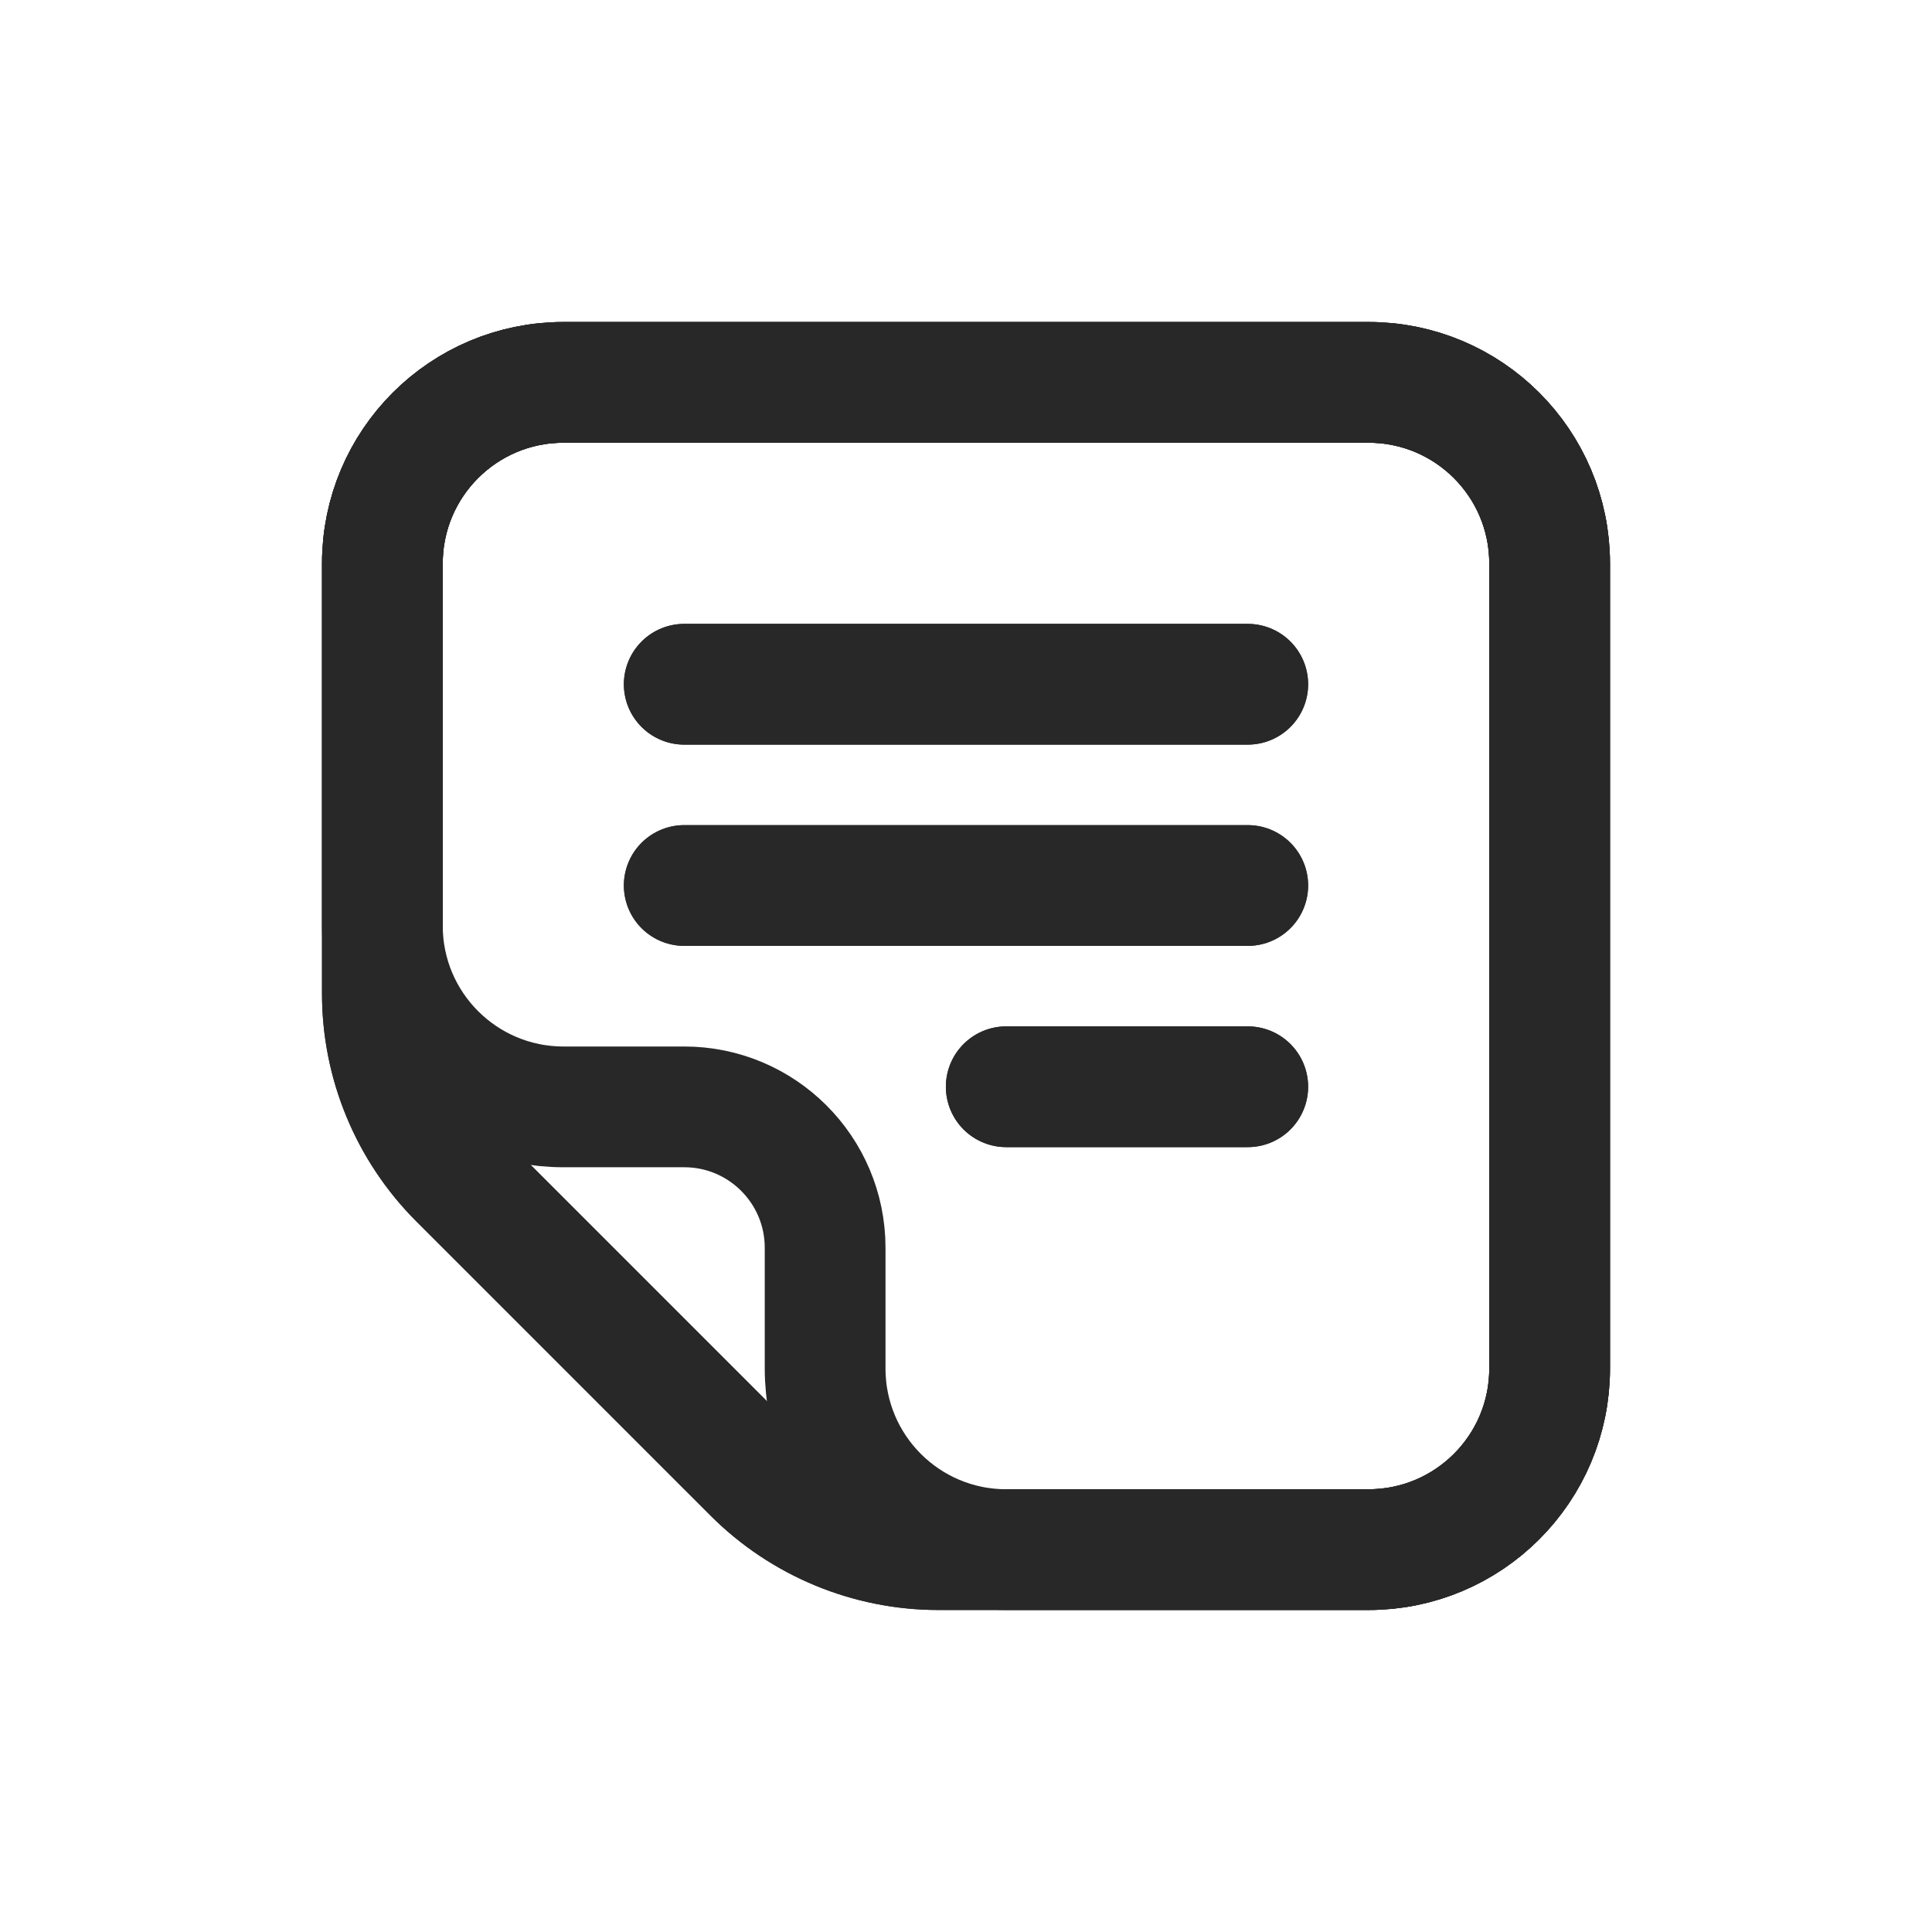
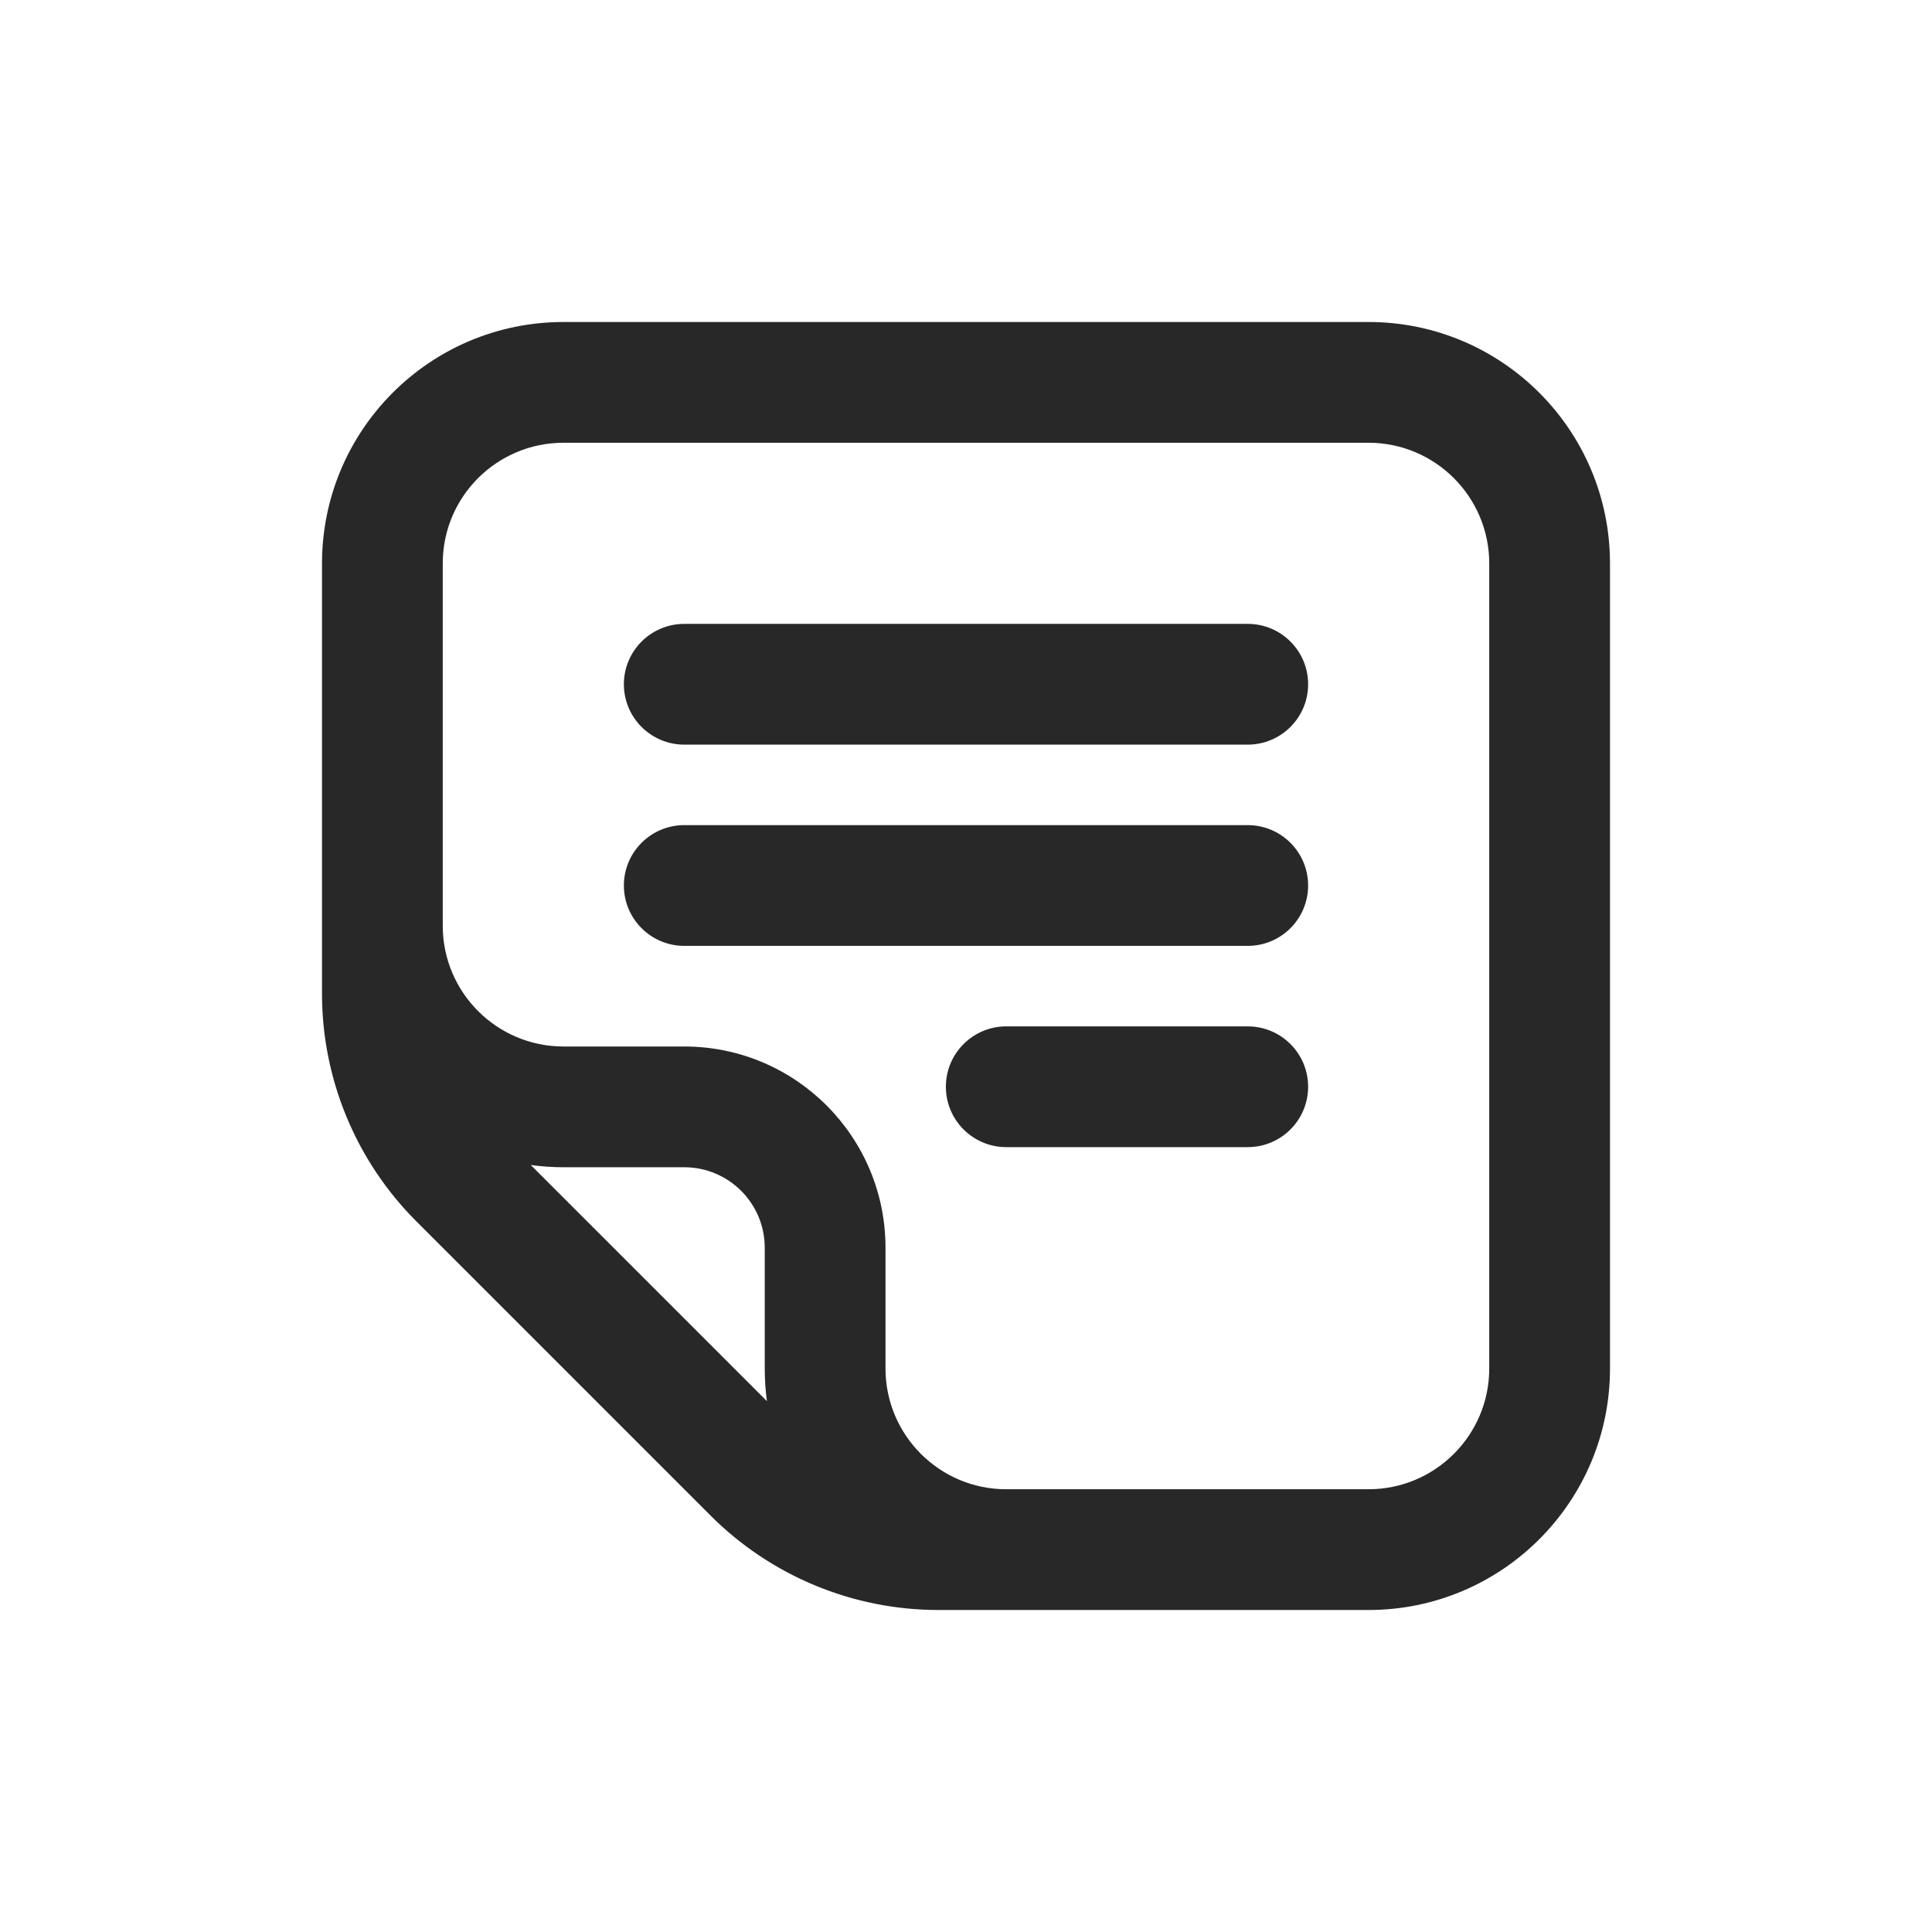
<svg xmlns="http://www.w3.org/2000/svg" width="24" height="24" viewBox="0 0 24 24" fill="none">
-   <path d="M7 4.75H17C18.243 4.75 19.25 5.757 19.25 7V17C19.25 18.243 18.243 19.25 17 19.25H11.657C10.795 19.25 9.968 18.907 9.358 18.298L5.702 14.642C5.093 14.032 4.75 13.205 4.75 12.343V7C4.75 5.757 5.757 4.75 7 4.75Z" stroke="#282828" stroke-width="1.5" />
-   <path d="M7 4.75H17C18.243 4.75 19.25 5.757 19.25 7V17C19.25 18.243 18.243 19.25 17 19.25H11.657C10.795 19.25 9.968 18.907 9.358 18.298L5.702 14.642C5.093 14.032 4.75 13.205 4.75 12.343V7C4.75 5.757 5.757 4.75 7 4.75Z" stroke="#282828" stroke-width="1.5" />
-   <path d="M7 4.75H17C18.243 4.75 19.25 5.757 19.25 7V17C19.25 18.243 18.243 19.25 17 19.25H12.5C11.257 19.25 10.25 18.243 10.25 17V15.5C10.25 14.534 9.466 13.75 8.5 13.75H7C5.757 13.75 4.75 12.743 4.75 11.5V7C4.75 5.757 5.757 4.75 7 4.75Z" stroke="#282828" stroke-width="1.5" stroke-linecap="round" />
-   <path d="M8.5 8.5H15.5" stroke="#282828" stroke-width="1.5" stroke-linecap="round" />
-   <path d="M8.5 8.5H15.5" stroke="#282828" stroke-width="1.5" stroke-linecap="round" />
-   <path d="M8.5 11H15.5" stroke="#282828" stroke-width="1.5" stroke-linecap="round" />
-   <path d="M8.5 11H15.5" stroke="#282828" stroke-width="1.5" stroke-linecap="round" />
-   <path d="M12.5 13.5H15.5" stroke="#282828" stroke-width="1.5" stroke-linecap="round" />
-   <path d="M12.5 13.5H15.5" stroke="#282828" stroke-width="1.5" stroke-linecap="round" />
+   <path fill-rule="evenodd" clip-rule="evenodd" d="M15.5 12.75C15.914 12.75 16.25 13.086 16.25 13.5C16.25 13.914 15.914 14.25 15.5 14.25H12.5C12.086 14.25 11.75 13.914 11.75 13.5C11.75 13.086 12.086 12.75 12.5 12.75H15.5Z M15.5 10.25C15.914 10.25 16.25 10.586 16.25 11C16.25 11.414 15.914 11.75 15.5 11.75H8.5C8.086 11.75 7.75 11.414 7.75 11C7.75 10.586 8.086 10.25 8.5 10.25H15.5Z M15.5 7.75C15.914 7.75 16.25 8.086 16.25 8.5C16.25 8.914 15.914 9.25 15.5 9.25H8.5C8.086 9.25 7.75 8.914 7.75 8.5C7.75 8.086 8.086 7.75 8.5 7.75H15.5Z M17 4C18.657 4 20 5.343 20 7V17C20 18.657 18.657 20 17 20H11.657C10.596 20 9.578 19.578 8.828 18.828L5.172 15.172C4.422 14.422 4 13.404 4 12.343V7C4 5.343 5.343 4 7 4H17ZM7 5.5C6.586 5.5 6.211 5.668 5.939 5.939C5.872 6.007 5.81 6.081 5.756 6.161C5.594 6.401 5.5 6.689 5.5 7V11.5C5.5 12.328 6.172 13 7 13H8.5C9.881 13 11 14.119 11 15.5V17C11 17.828 11.672 18.5 12.5 18.5H17C17.828 18.5 18.5 17.828 18.5 17V7C18.5 6.172 17.828 5.5 17 5.5H7ZM9.527 17.406C9.509 17.273 9.5 17.138 9.5 17V15.5C9.5 14.948 9.052 14.5 8.5 14.5H7C6.862 14.5 6.726 14.49 6.593 14.472L9.527 17.406Z" fill="#282828" />
</svg>
